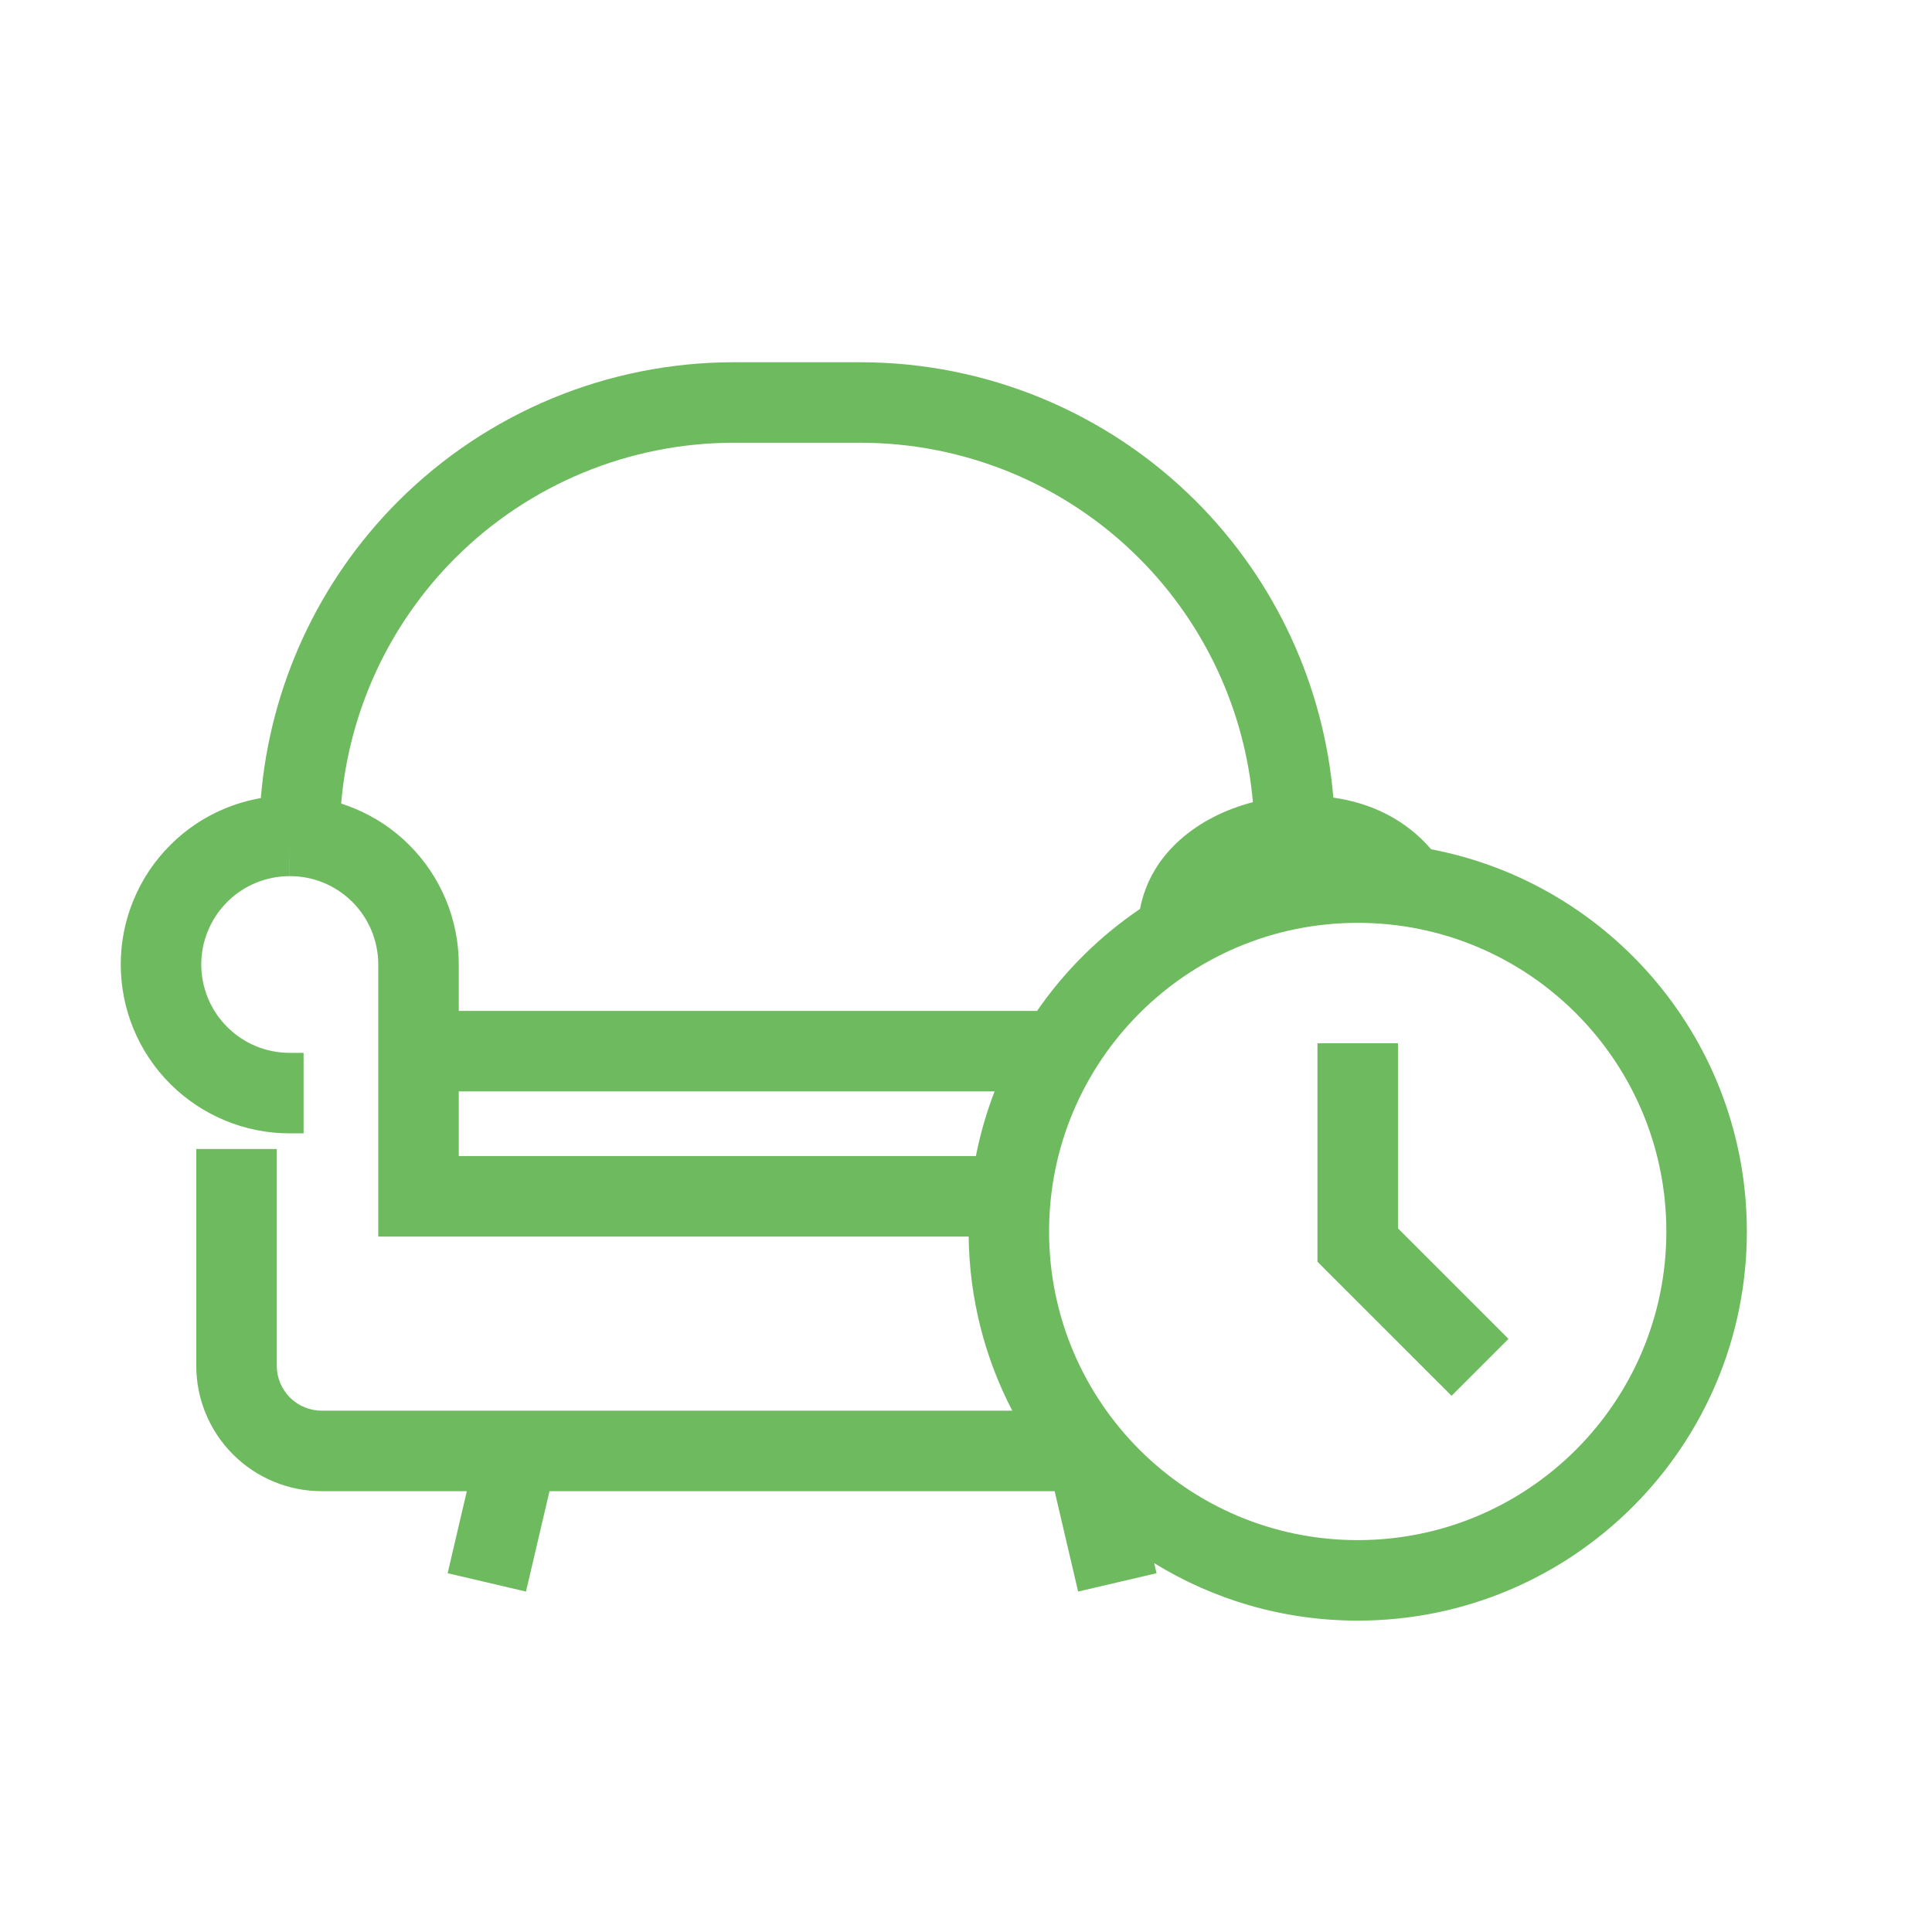
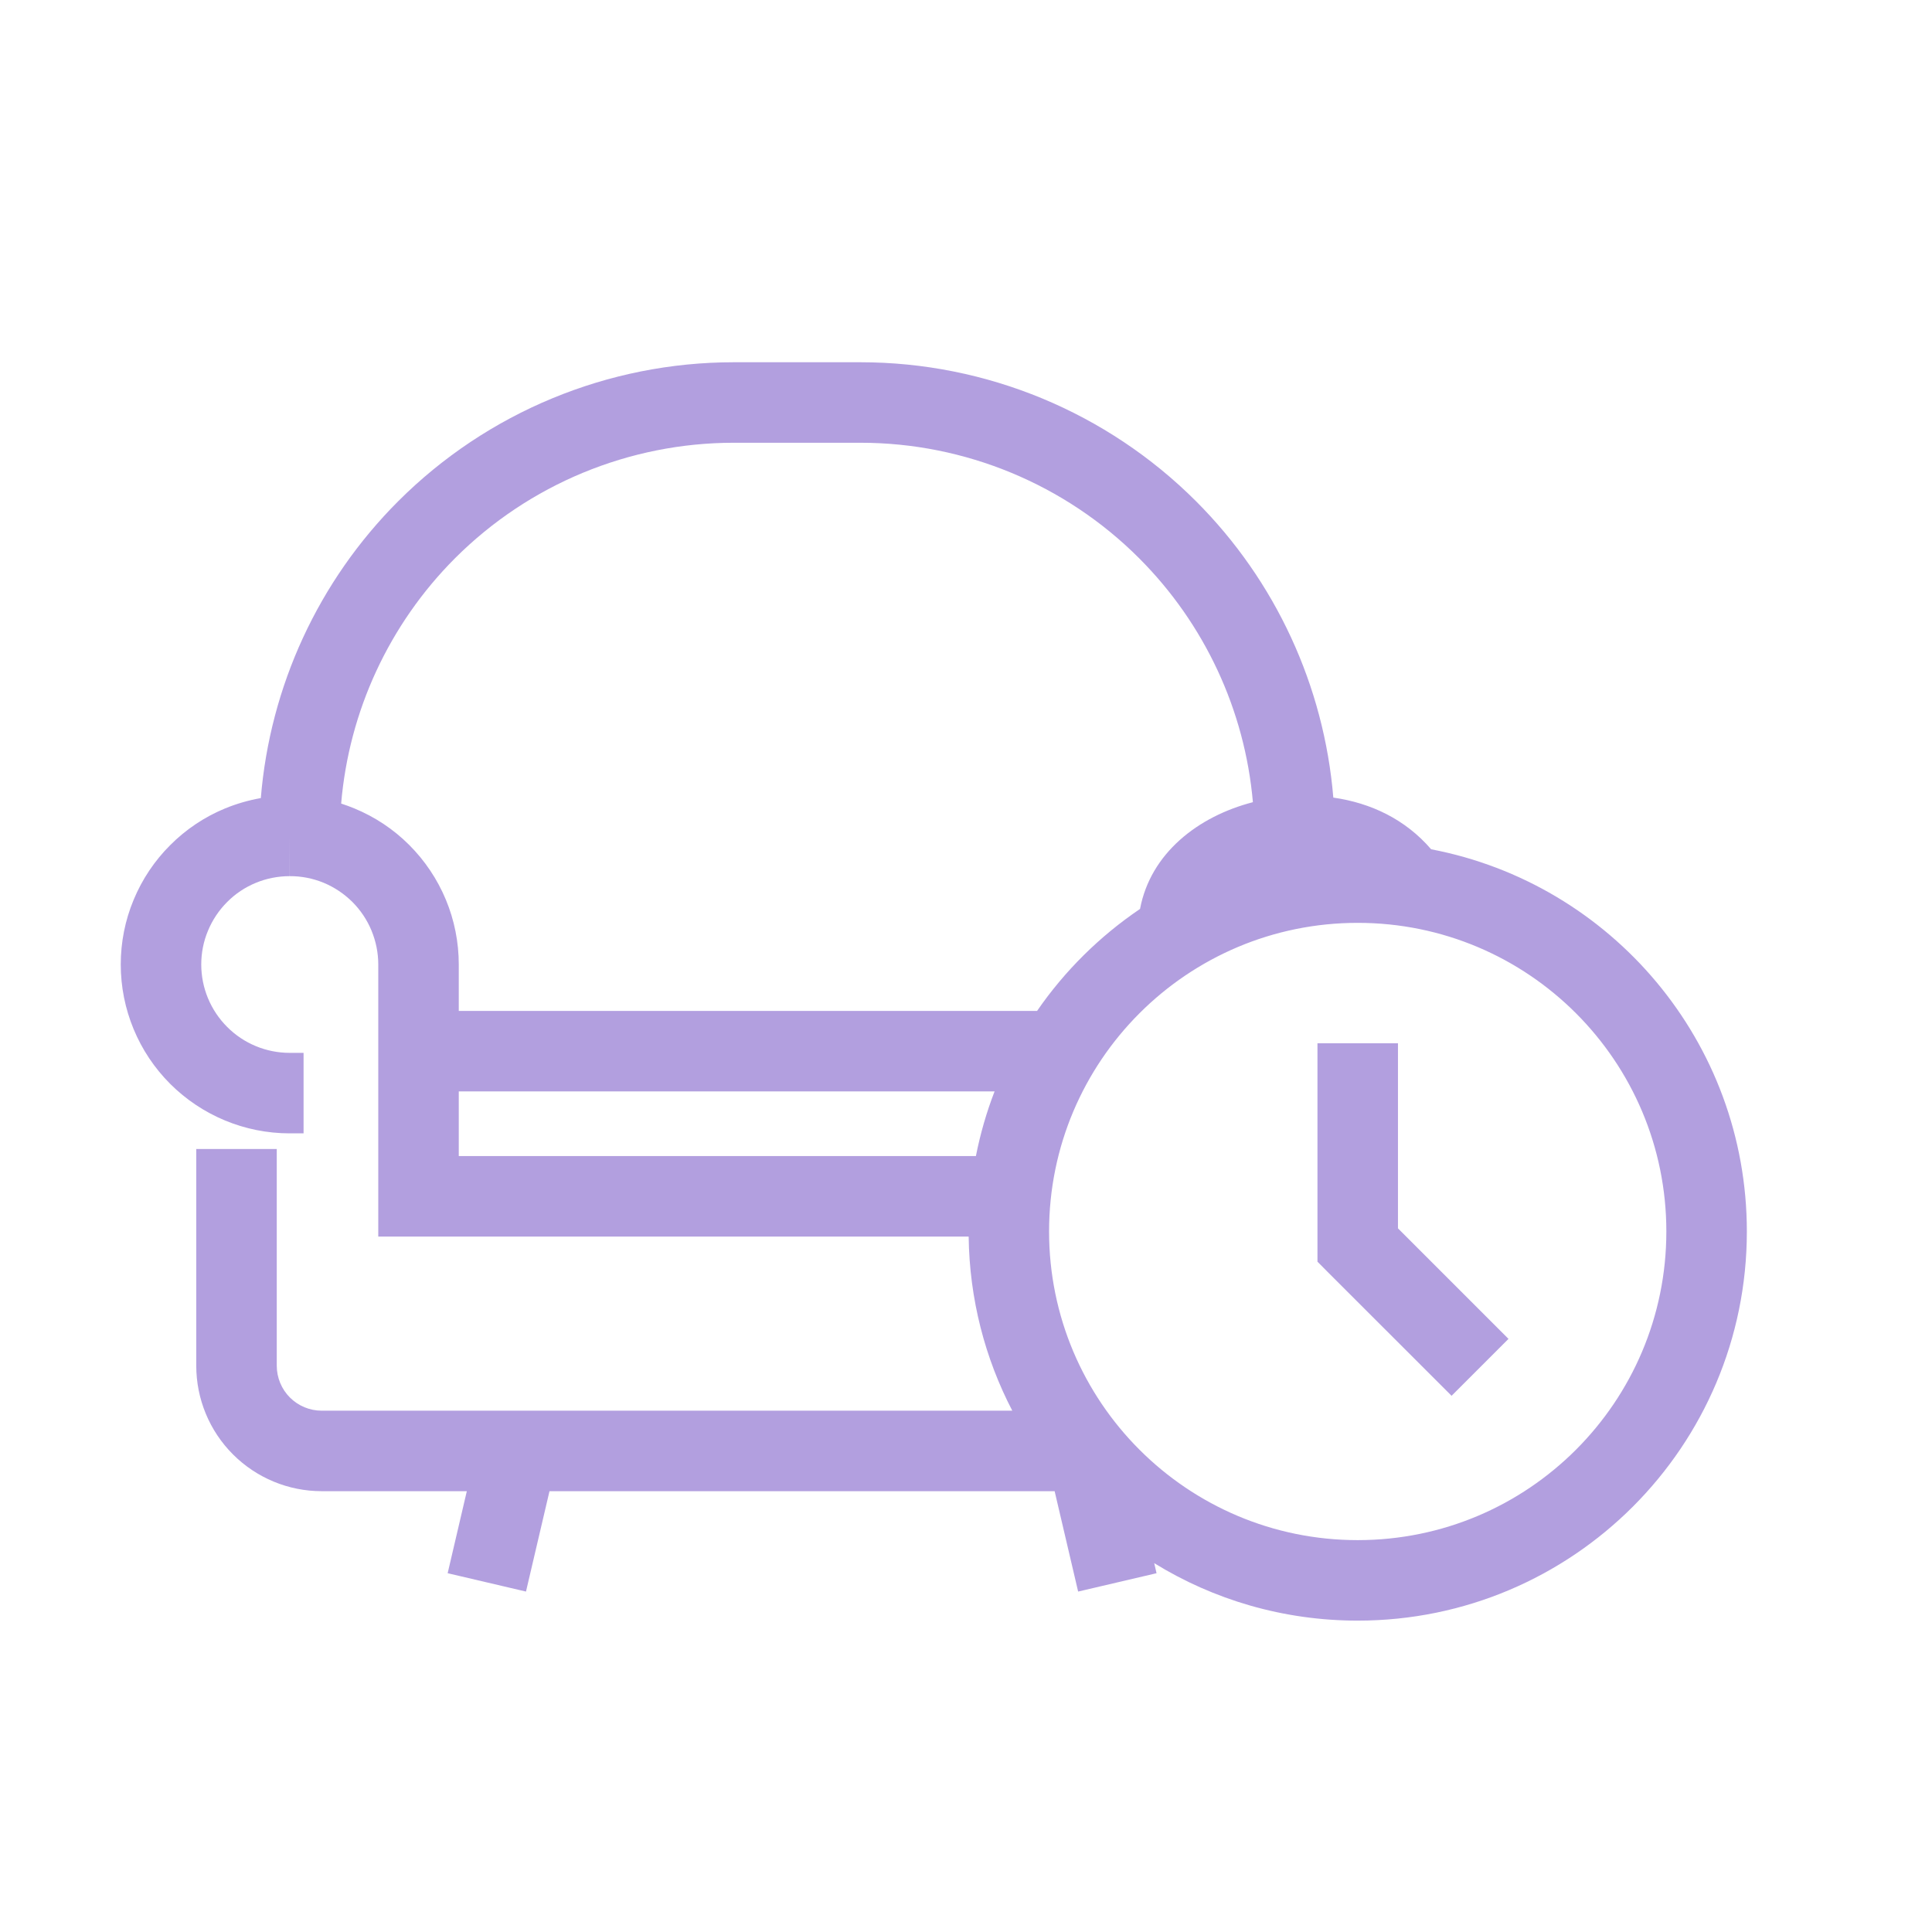
<svg xmlns="http://www.w3.org/2000/svg" width="24" height="24" viewBox="0 0 24 24" fill="none">
-   <path fill-rule="evenodd" clip-rule="evenodd" d="M9.115 4.5C7.552 4.5 6.053 5.121 4.947 6.226C3.955 7.218 3.354 8.527 3.24 9.914C3.088 9.941 2.939 9.984 2.795 10.043C2.541 10.148 2.309 10.303 2.115 10.498C1.92 10.692 1.765 10.924 1.66 11.178C1.554 11.432 1.5 11.705 1.5 11.981C1.5 12.537 1.721 13.071 2.114 13.464C2.508 13.857 3.041 14.079 3.598 14.079H3.771V13.079H3.598C3.307 13.079 3.027 12.963 2.822 12.757C2.616 12.551 2.5 12.272 2.5 11.981C2.5 11.837 2.528 11.694 2.584 11.561C2.639 11.428 2.72 11.307 2.822 11.205C2.923 11.103 3.044 11.022 3.178 10.967C3.311 10.912 3.453 10.884 3.598 10.884L3.598 10.393H3.598L3.599 10.884C3.743 10.883 3.886 10.911 4.02 10.966C4.153 11.021 4.274 11.102 4.377 11.204C4.479 11.306 4.56 11.427 4.615 11.56C4.67 11.694 4.699 11.836 4.699 11.981V14.861V15.361H5.199H12.033C12.043 16.14 12.237 16.875 12.575 17.524H3.996C3.848 17.524 3.706 17.465 3.601 17.36C3.497 17.256 3.438 17.113 3.438 16.965V14.273H2.438V16.965C2.438 17.379 2.602 17.775 2.894 18.067C3.187 18.36 3.583 18.524 3.996 18.524H5.799L5.561 19.543L6.534 19.771L6.826 18.524H13.101L13.393 19.771L14.367 19.543L14.338 19.418C15.073 19.871 15.939 20.132 16.866 20.132C19.536 20.132 21.7 17.967 21.7 15.298C21.7 12.94 20.012 10.976 17.778 10.55C17.459 10.179 17.032 9.975 16.563 9.908C16.448 8.523 15.847 7.216 14.857 6.226C13.751 5.121 12.252 4.5 10.689 4.5H9.115ZM12.355 13.558C12.255 13.816 12.178 14.084 12.123 14.361H5.699V13.558H12.355ZM14.162 11.291C13.661 11.63 13.226 12.06 12.883 12.558H5.699V11.981C5.699 11.705 5.645 11.432 5.539 11.177C5.433 10.922 5.278 10.691 5.083 10.496C4.888 10.301 4.656 10.147 4.401 10.042C4.347 10.02 4.293 10 4.238 9.982C4.335 8.835 4.834 7.754 5.654 6.933C6.572 6.016 7.817 5.5 9.115 5.5H10.689C11.987 5.5 13.232 6.016 14.149 6.933C14.966 7.75 15.464 8.824 15.564 9.965C14.88 10.142 14.292 10.601 14.162 11.291ZM16.866 11.464C14.749 11.464 13.032 13.181 13.032 15.298C13.032 17.415 14.749 19.132 16.866 19.132C18.984 19.132 20.7 17.415 20.7 15.298C20.7 13.181 18.984 11.464 16.866 11.464ZM18.739 16.632L17.366 15.259V12.96H16.366V15.466V15.673L16.512 15.82L18.032 17.339L18.739 16.632Z" fill="#6EBA5E" />
+   <path fill-rule="evenodd" clip-rule="evenodd" d="M9.115 4.5C7.552 4.5 6.053 5.121 4.947 6.226C3.955 7.218 3.354 8.527 3.24 9.914C3.088 9.941 2.939 9.984 2.795 10.043C2.541 10.148 2.309 10.303 2.115 10.498C1.92 10.692 1.765 10.924 1.66 11.178C1.554 11.432 1.5 11.705 1.5 11.981C1.5 12.537 1.721 13.071 2.114 13.464C2.508 13.857 3.041 14.079 3.598 14.079H3.771V13.079H3.598C3.307 13.079 3.027 12.963 2.822 12.757C2.616 12.551 2.5 12.272 2.5 11.981C2.5 11.837 2.528 11.694 2.584 11.561C2.639 11.428 2.72 11.307 2.822 11.205C2.923 11.103 3.044 11.022 3.178 10.967C3.311 10.912 3.453 10.884 3.598 10.884L3.598 10.393H3.598L3.599 10.884C3.743 10.883 3.886 10.911 4.02 10.966C4.153 11.021 4.274 11.102 4.377 11.204C4.479 11.306 4.56 11.427 4.615 11.56C4.67 11.694 4.699 11.836 4.699 11.981V14.861V15.361H5.199H12.033C12.043 16.14 12.237 16.875 12.575 17.524H3.996C3.848 17.524 3.706 17.465 3.601 17.36C3.497 17.256 3.438 17.113 3.438 16.965V14.273H2.438V16.965C2.438 17.379 2.602 17.775 2.894 18.067C3.187 18.36 3.583 18.524 3.996 18.524H5.799L5.561 19.543L6.534 19.771L6.826 18.524H13.101L13.393 19.771L14.367 19.543L14.338 19.418C15.073 19.871 15.939 20.132 16.866 20.132C19.536 20.132 21.7 17.967 21.7 15.298C21.7 12.94 20.012 10.976 17.778 10.55C17.459 10.179 17.032 9.975 16.563 9.908C16.448 8.523 15.847 7.216 14.857 6.226C13.751 5.121 12.252 4.5 10.689 4.5H9.115ZM12.355 13.558C12.255 13.816 12.178 14.084 12.123 14.361H5.699V13.558H12.355ZM14.162 11.291C13.661 11.63 13.226 12.06 12.883 12.558H5.699V11.981C5.699 11.705 5.645 11.432 5.539 11.177C5.433 10.922 5.278 10.691 5.083 10.496C4.888 10.301 4.656 10.147 4.401 10.042C4.347 10.02 4.293 10 4.238 9.982C4.335 8.835 4.834 7.754 5.654 6.933C6.572 6.016 7.817 5.5 9.115 5.5H10.689C11.987 5.5 13.232 6.016 14.149 6.933C14.966 7.75 15.464 8.824 15.564 9.965C14.88 10.142 14.292 10.601 14.162 11.291ZM16.866 11.464C14.749 11.464 13.032 13.181 13.032 15.298C13.032 17.415 14.749 19.132 16.866 19.132C18.984 19.132 20.7 17.415 20.7 15.298C20.7 13.181 18.984 11.464 16.866 11.464ZM18.739 16.632L17.366 15.259V12.96H16.366V15.466V15.673L16.512 15.82L18.032 17.339L18.739 16.632Z" fill="#B29FDF" />
</svg>
